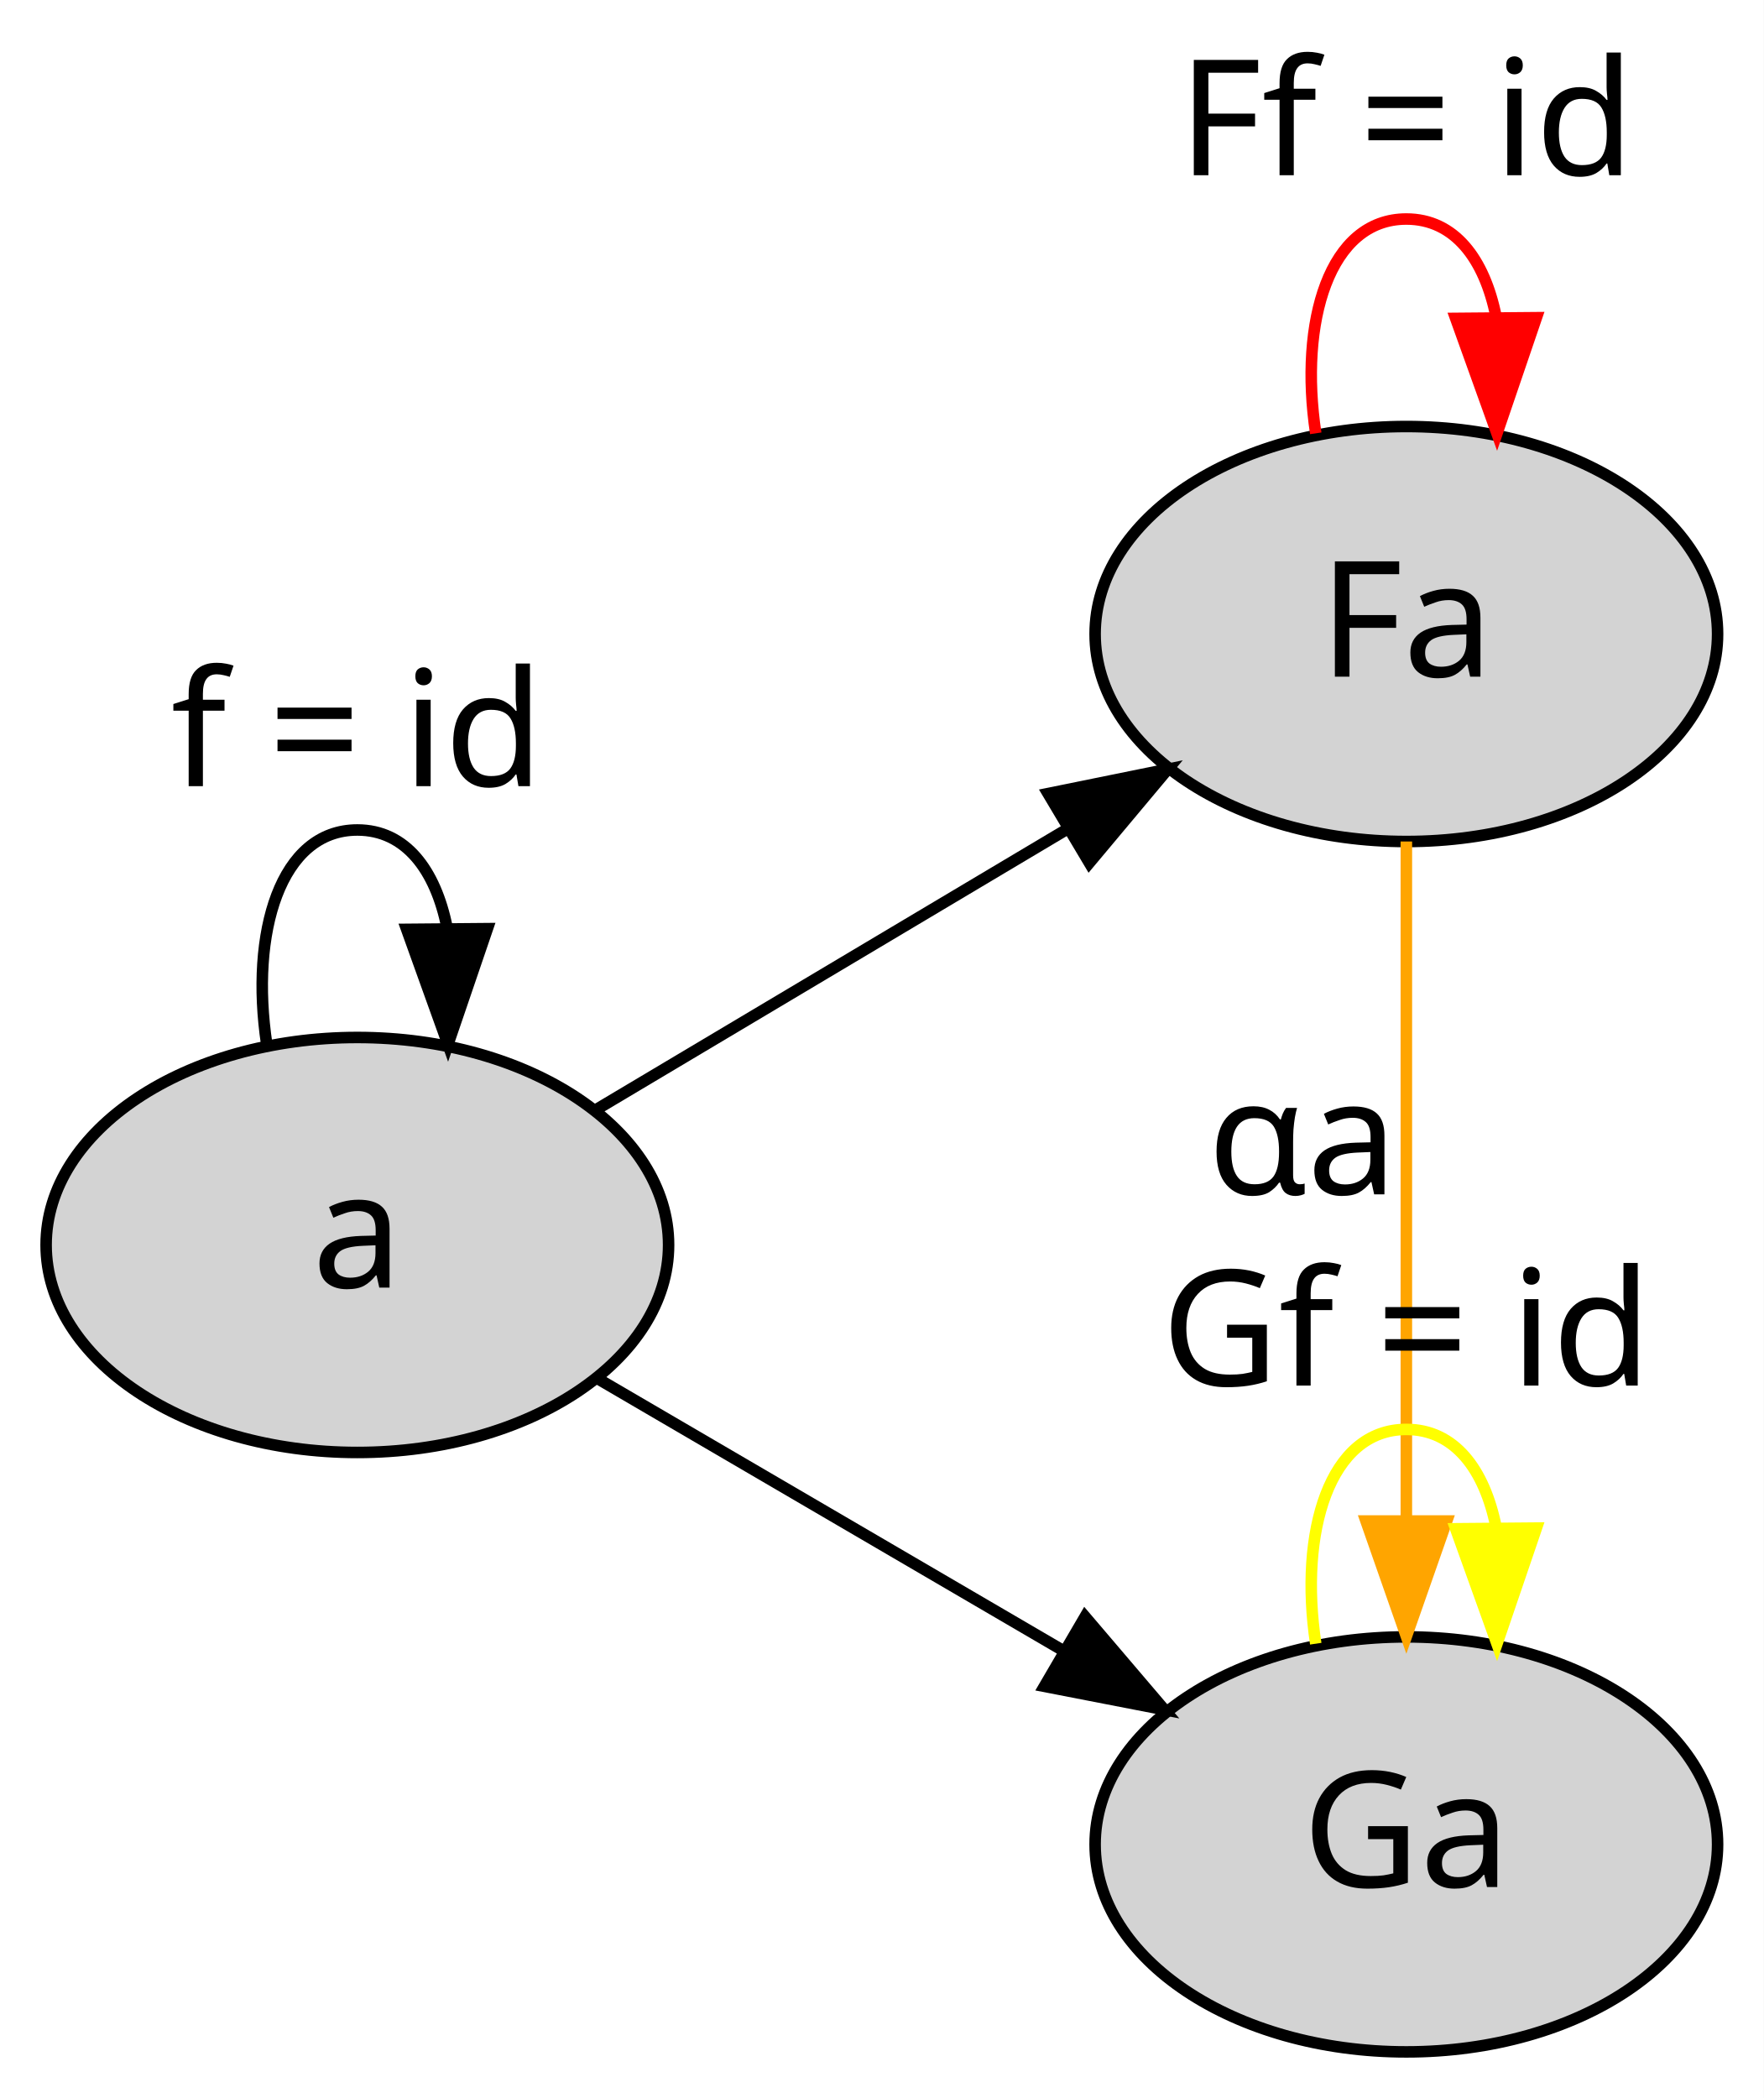
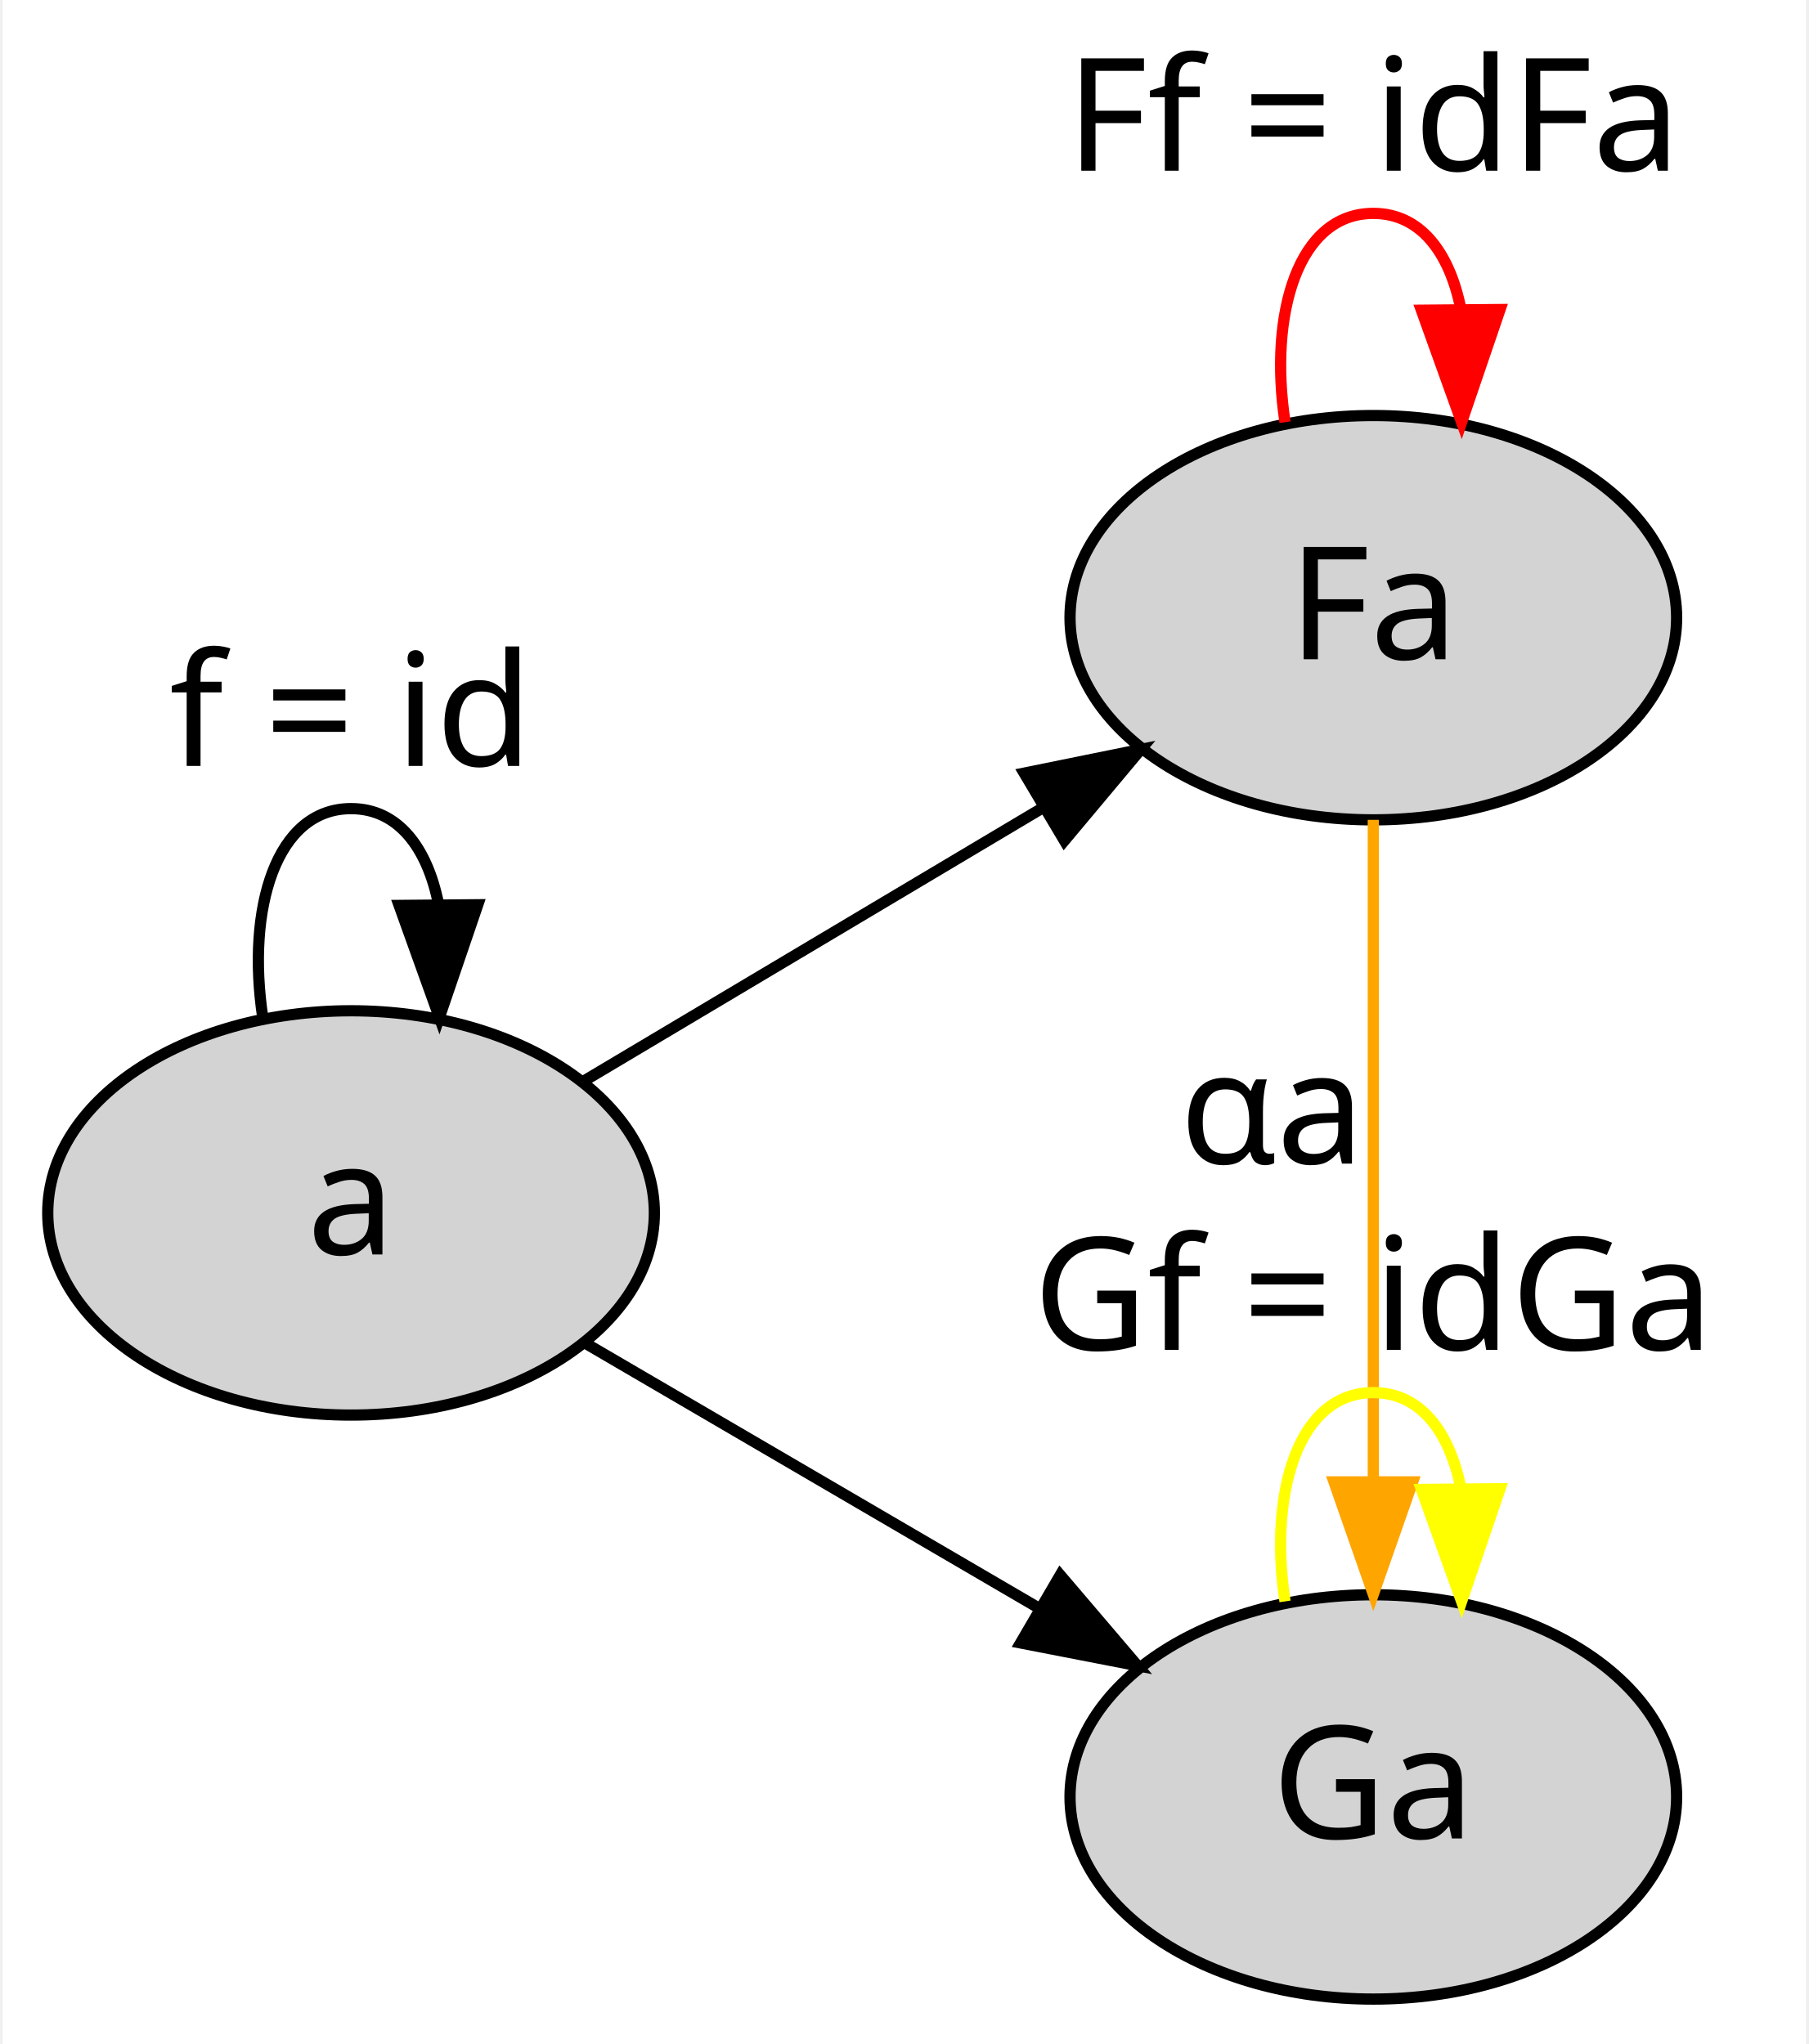
- <svg xmlns="http://www.w3.org/2000/svg" width="153pt" height="182pt" viewBox="0.00 0.00 153.00 182.00">
+ <svg xmlns="http://www.w3.org/2000/svg" width="161pt" height="182pt" viewBox="0.00 0.00 160.50 182.00">
  <g id="graph0" class="graph" transform="scale(1 1) rotate(0) translate(4 178)">
-     <polygon fill="white" stroke="transparent" points="-4,4 -4,-178 149,-178 149,4 -4,4" />
+     <polygon fill="white" stroke="transparent" points="-4,4 -4,-178 156.5,-178 156.5,4 -4,4" />
    <g id="node1" class="node">
      <ellipse fill="lightgray" stroke="black" cx="27" cy="-70" rx="27" ry="18" />
      <text text-anchor="middle" x="27" y="-66.3" font-family="Times-Roman" font-size="14.00">a</text>
    </g>
    <g id="edge1" class="edge">
      <path fill="none" stroke="black" d="M19.14,-87.41C17.68,-97.09 20.3,-106 27,-106 31.19,-106 33.78,-102.52 34.78,-97.54" />
      <polygon fill="black" stroke="black" points="38.28,-97.44 34.86,-87.41 31.28,-97.38 38.28,-97.44" />
      <text text-anchor="middle" x="27" y="-109.8" font-family="Times-Roman" font-size="14.00">f = id</text>
    </g>
    <g id="node2" class="node">
      <ellipse fill="lightgray" stroke="black" cx="118" cy="-123" rx="27" ry="18" />
      <text text-anchor="middle" x="118" y="-119.3" font-family="Times-Roman" font-size="14.00">Fa</text>
    </g>
    <g id="edge2" class="edge">
      <path fill="none" stroke="black" d="M47.75,-81.76C59.74,-88.9 75.23,-98.13 88.52,-106.04" />
      <polygon fill="black" stroke="black" points="86.92,-109.16 97.3,-111.27 90.5,-103.15 86.92,-109.16" />
    </g>
    <g id="node3" class="node">
      <ellipse fill="lightgray" stroke="black" cx="118" cy="-18" rx="27" ry="18" />
      <text text-anchor="middle" x="118" y="-14.3" font-family="Times-Roman" font-size="14.00">Ga</text>
    </g>
    <g id="edge3" class="edge">
      <path fill="none" stroke="black" d="M47.75,-58.46C59.65,-51.51 75.01,-42.53 88.25,-34.8" />
      <polygon fill="black" stroke="black" points="90.13,-37.75 97,-29.69 86.6,-31.71 90.13,-37.75" />
    </g>
    <g id="edge4" class="edge">
      <path fill="none" stroke="red" d="M110.14,-140.41C108.68,-150.09 111.3,-159 118,-159 122.19,-159 124.78,-155.52 125.78,-150.54" />
      <polygon fill="red" stroke="red" points="129.28,-150.44 125.86,-140.41 122.28,-150.38 129.28,-150.44" />
-       <text text-anchor="middle" x="118" y="-162.8" font-family="Times-Roman" font-size="14.00">Ff = id</text>
+       <text text-anchor="middle" x="118" y="-162.8" font-family="Times-Roman" font-size="14.00">Ff = idFa</text>
    </g>
    <g id="edge6" class="edge">
      <path fill="none" stroke="orange" d="M118,-105C118,-85.43 118,-65.85 118,-46.28" />
      <polygon fill="orange" stroke="orange" points="121.5,-46.05 118,-36.05 114.5,-46.05 121.5,-46.05" />
      <text text-anchor="middle" x="109" y="-74.39" font-family="Times-Roman" font-size="14.00">αa</text>
    </g>
    <g id="edge5" class="edge">
      <path fill="none" stroke="yellow" d="M110.14,-35.41C108.68,-45.09 111.3,-54 118,-54 122.19,-54 124.78,-50.52 125.78,-45.54" />
      <polygon fill="yellow" stroke="yellow" points="129.28,-45.44 125.86,-35.41 122.28,-45.38 129.28,-45.44" />
-       <text text-anchor="middle" x="118" y="-57.8" font-family="Times-Roman" font-size="14.00">Gf = id</text>
+       <text text-anchor="middle" x="118" y="-57.8" font-family="Times-Roman" font-size="14.00">Gf = idGa</text>
    </g>
  </g>
</svg>
